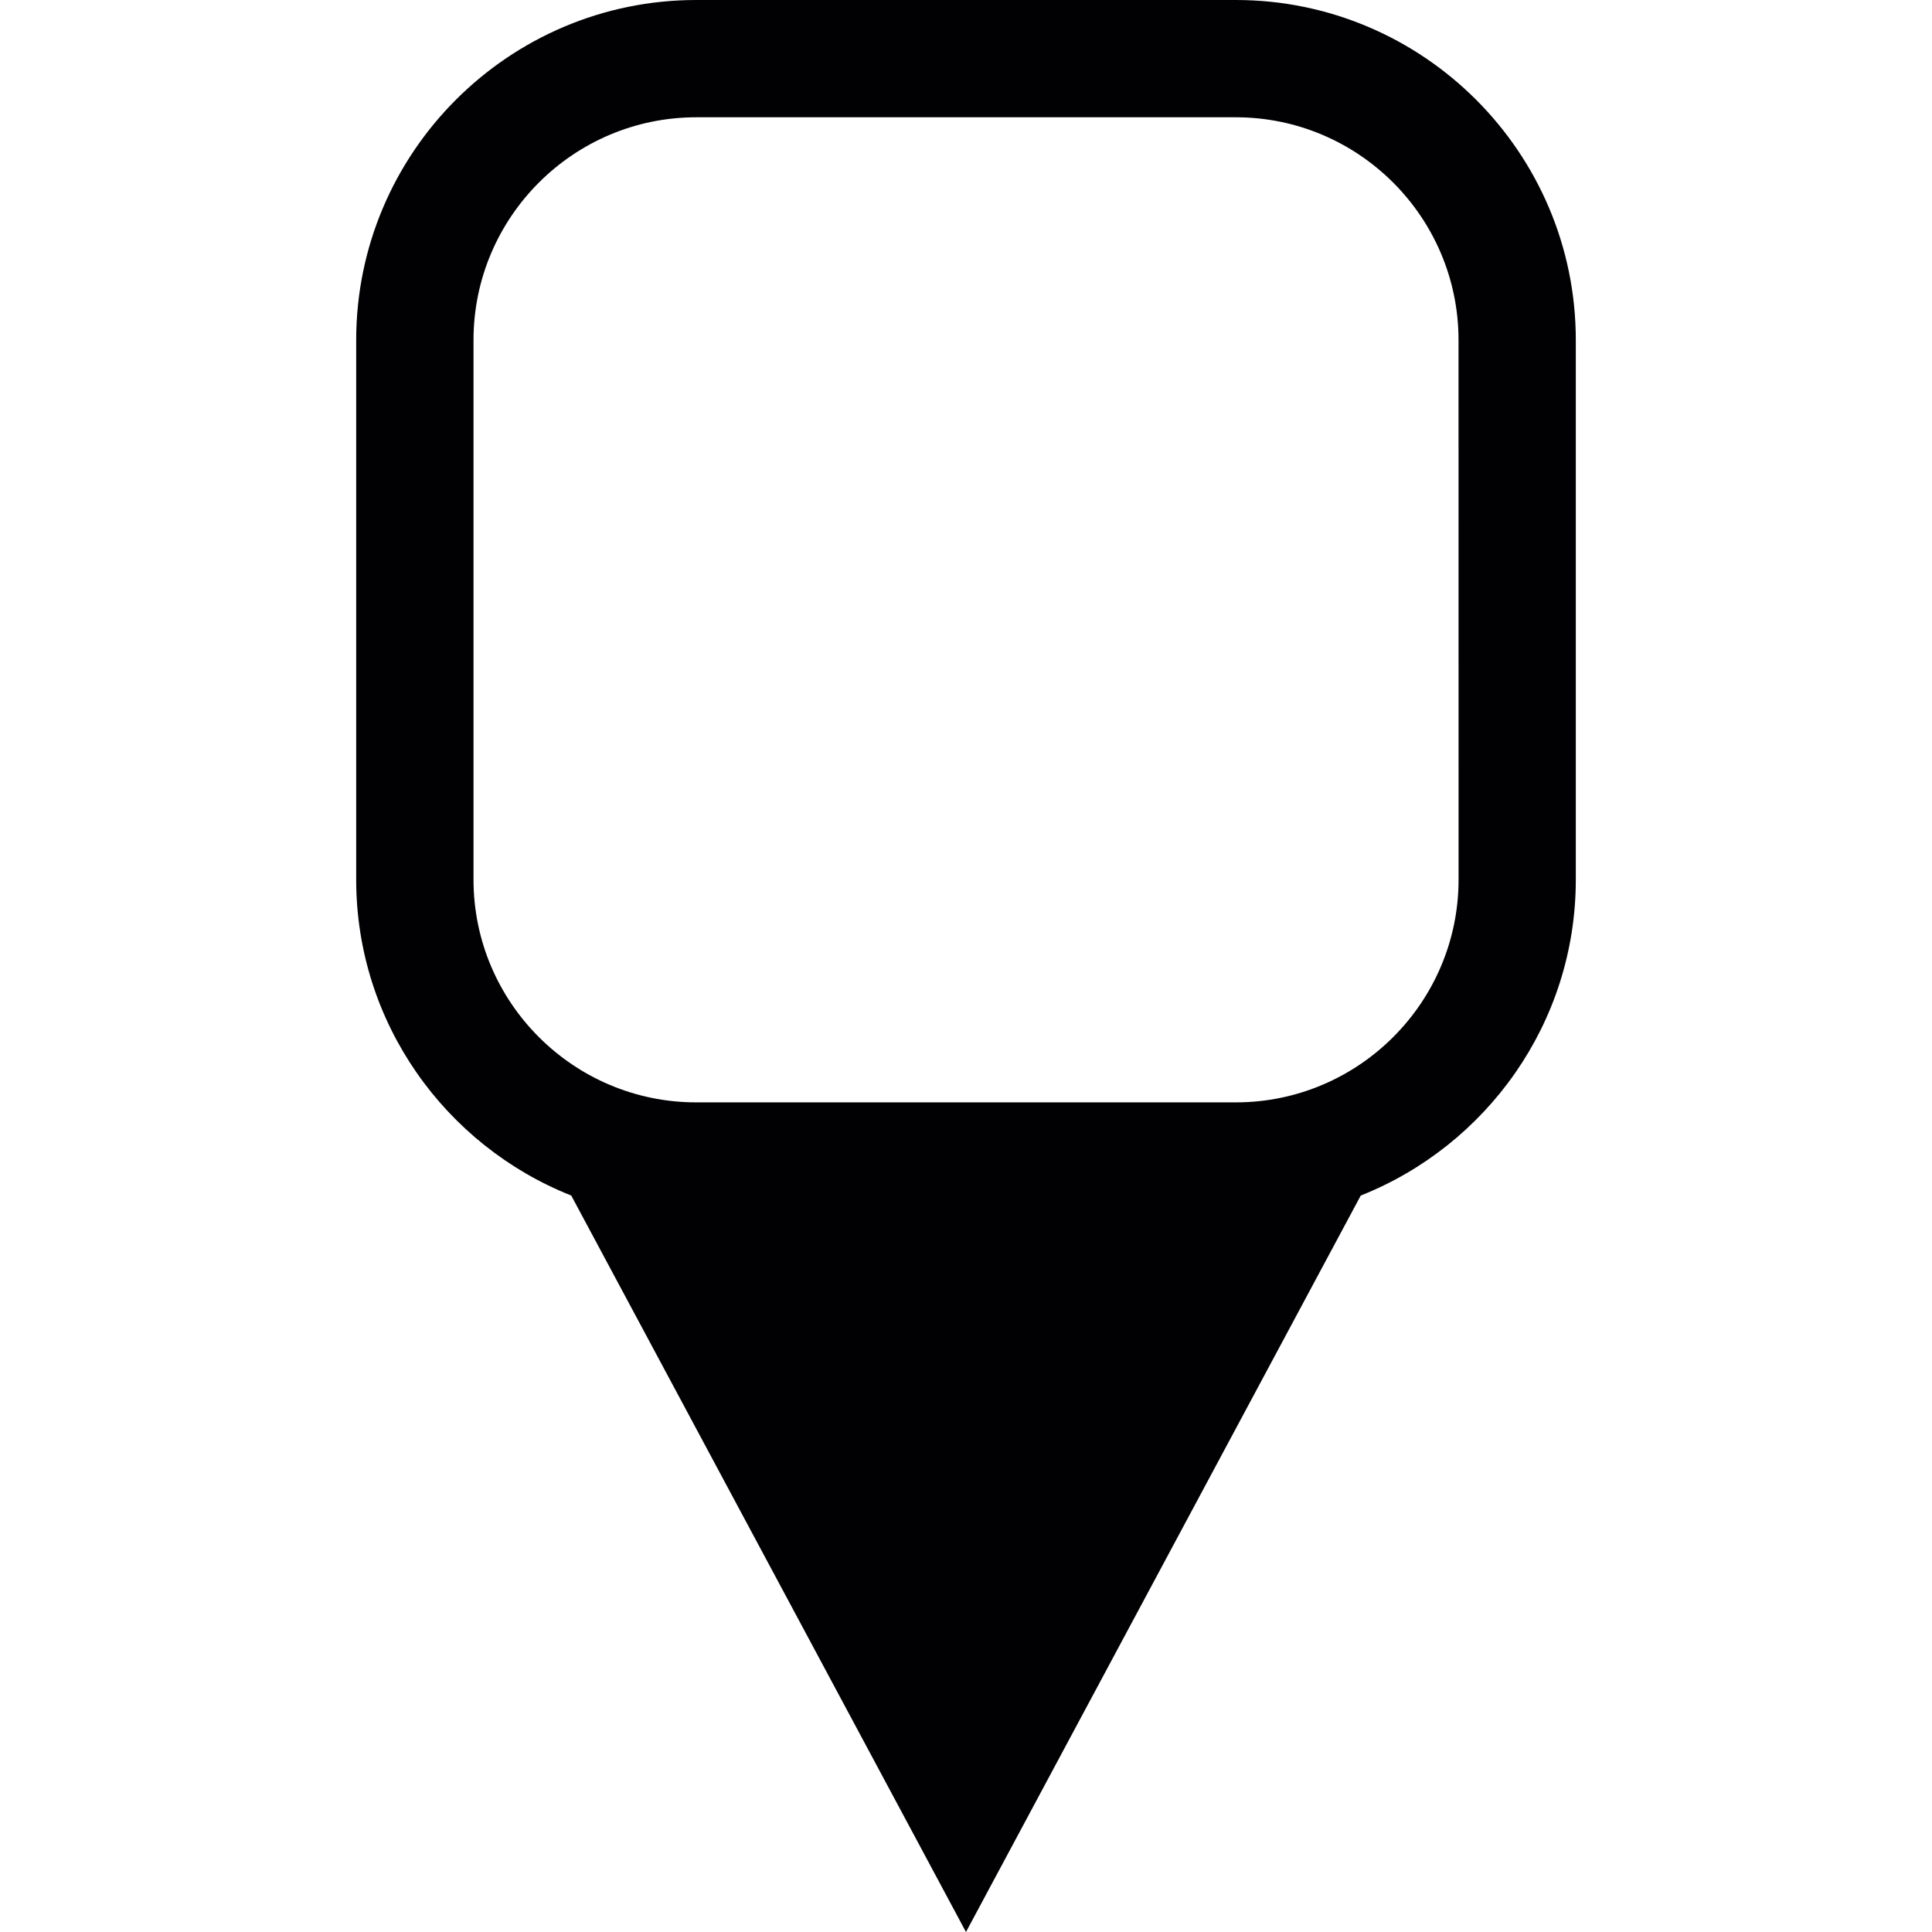
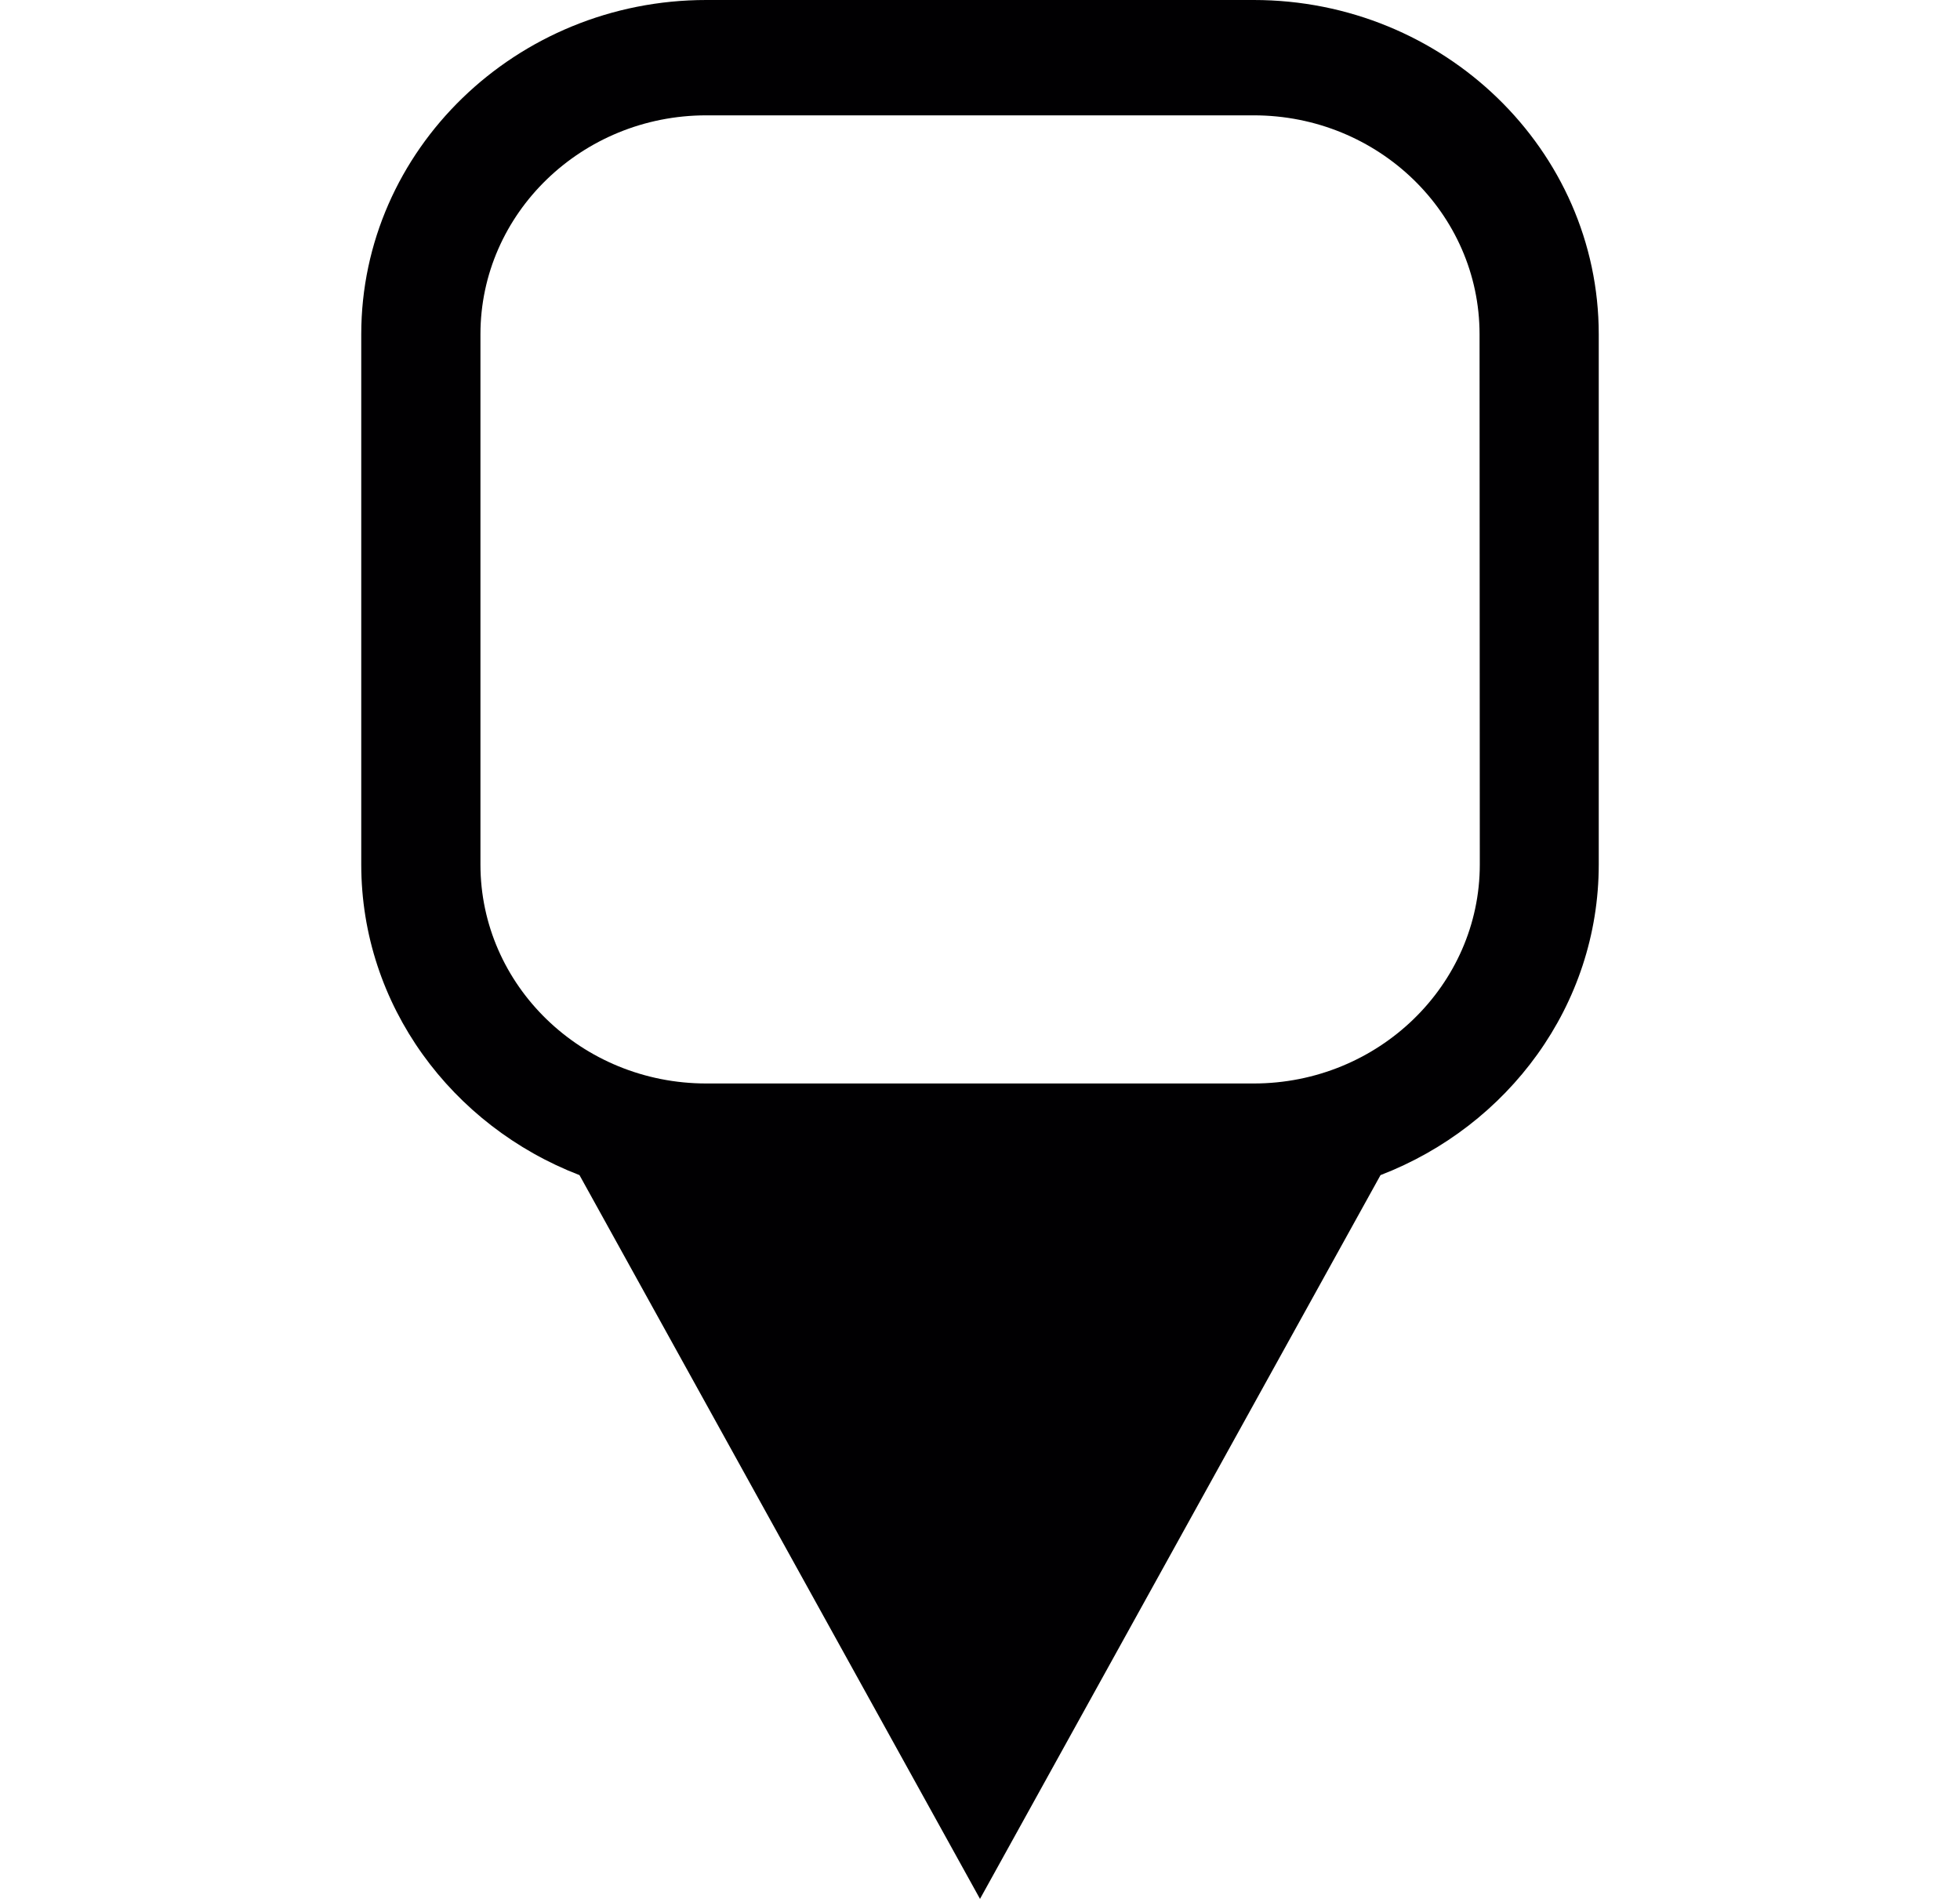
- <svg xmlns="http://www.w3.org/2000/svg" version="1.1" id="Capa_1" x="0px" y="0px" viewBox="0 0 478.347 478.347" style="enable-background:new 0 0 478.347 478.347;" xml:space="preserve">
-   <g>
-     <g>
-       <g>
-         <path style="fill:#010002;" d="M305.958,0H172.39C125.962,0,88.19,37.781,88.19,84.209v133.568     c0,35.495,22.11,65.861,53.247,78.23l97.731,182.341l97.741-182.341c31.147-12.369,53.247-42.735,53.247-78.23V84.209     C390.157,37.781,352.395,0,305.958,0z M361.13,217.777c0,30.405-24.748,55.162-55.162,55.162H172.399     c-30.424,0-55.162-24.748-55.162-55.162V84.209c0-30.415,24.748-55.172,55.162-55.172h133.558     c30.424,0,55.162,24.758,55.162,55.172L361.13,217.777L361.13,217.777z" />
-       </g>
-     </g>
+ <svg xmlns="http://www.w3.org/2000/svg" width="32pt" height="31pt" viewBox="0 0 32 31" version="1.1">
+   <g id="surface1">
+     <path style=" stroke:none;fill-rule:nonzero;fill:rgb(0.392%,0%,0.784%);fill-opacity:1;" d="M 20.469 0 L 11.531 0 C 8.426 0 5.898 2.449 5.898 5.457 L 5.898 14.113 C 5.898 16.414 7.379 18.383 9.461 19.184 L 16 31 L 22.539 19.184 C 24.621 18.383 26.102 16.414 26.102 14.113 L 26.102 5.457 C 26.102 2.449 23.574 0 20.469 0 Z M 24.16 14.113 C 24.16 16.082 22.504 17.688 20.469 17.688 L 11.531 17.688 C 9.496 17.688 7.844 16.086 7.844 14.113 L 7.844 5.457 C 7.844 3.484 9.5 1.883 11.531 1.883 L 20.469 1.883 C 22.504 1.883 24.156 3.484 24.156 5.457 Z M 24.16 14.113 " />
  </g>
-   <g>
- </g>
-   <g>
- </g>
-   <g>
- </g>
-   <g>
- </g>
-   <g>
- </g>
-   <g>
- </g>
-   <g>
- </g>
-   <g>
- </g>
-   <g>
- </g>
-   <g>
- </g>
-   <g>
- </g>
-   <g>
- </g>
-   <g>
- </g>
-   <g>
- </g>
-   <g>
- </g>
</svg>
